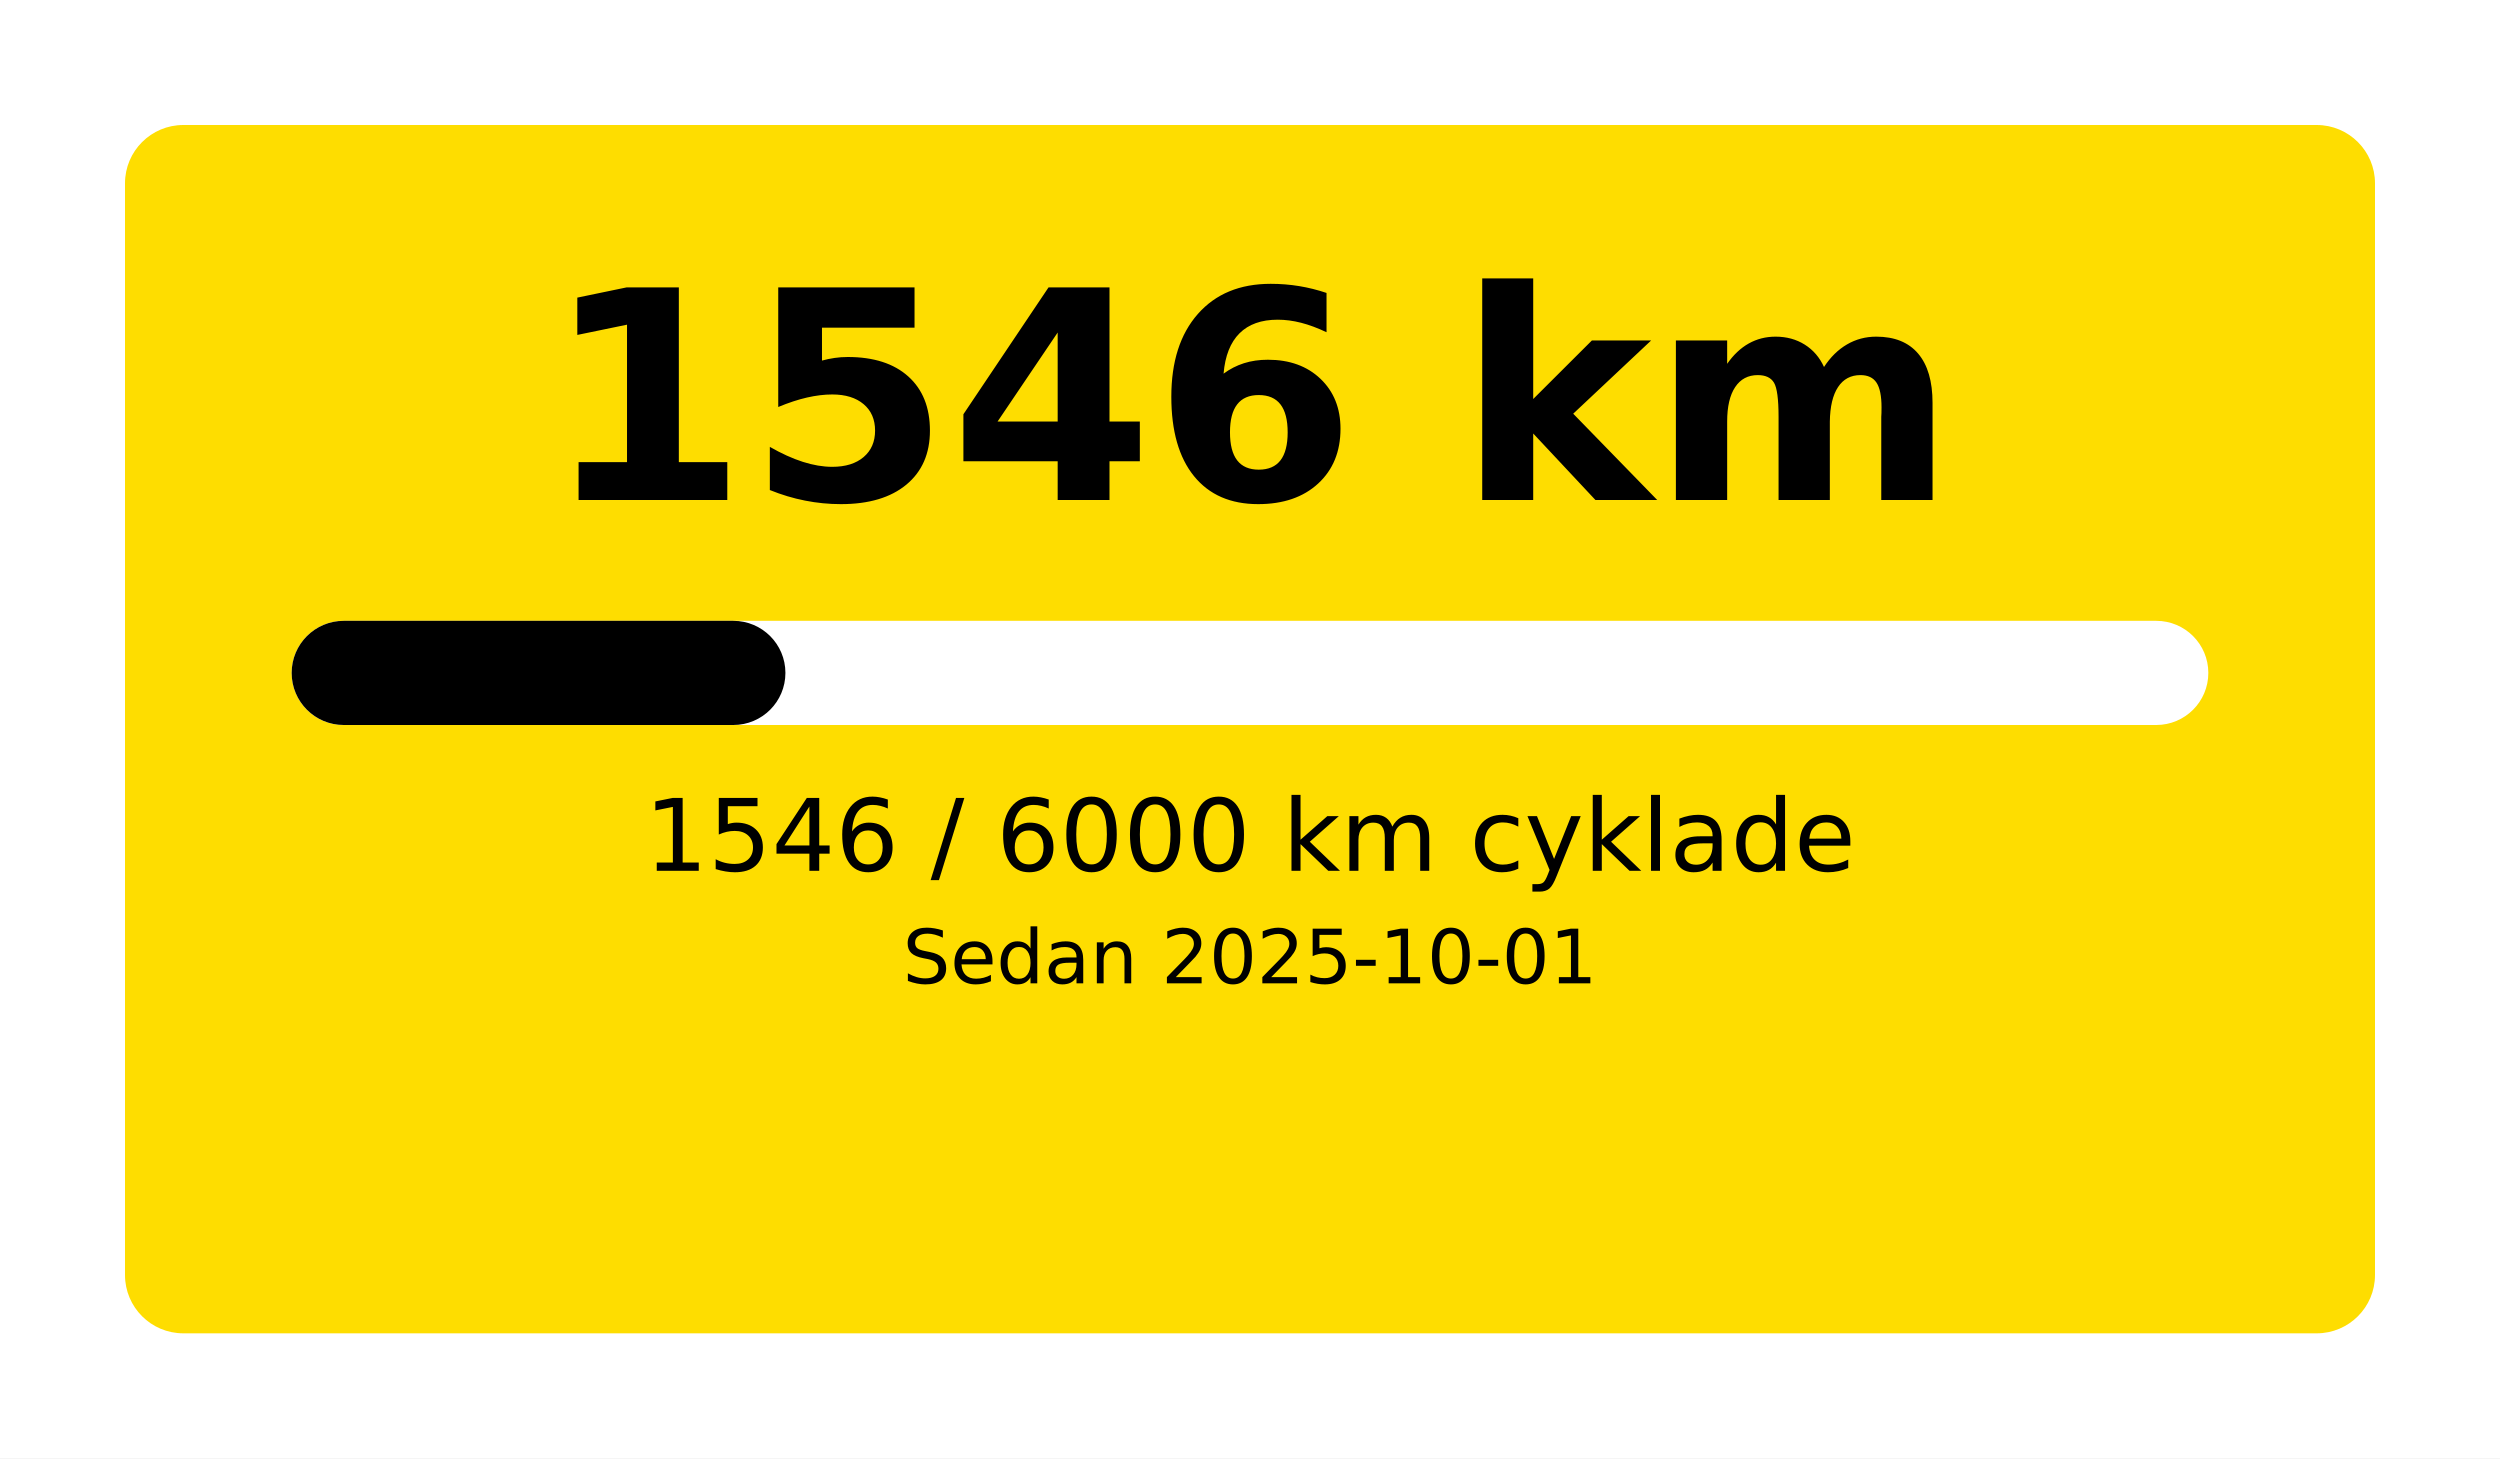
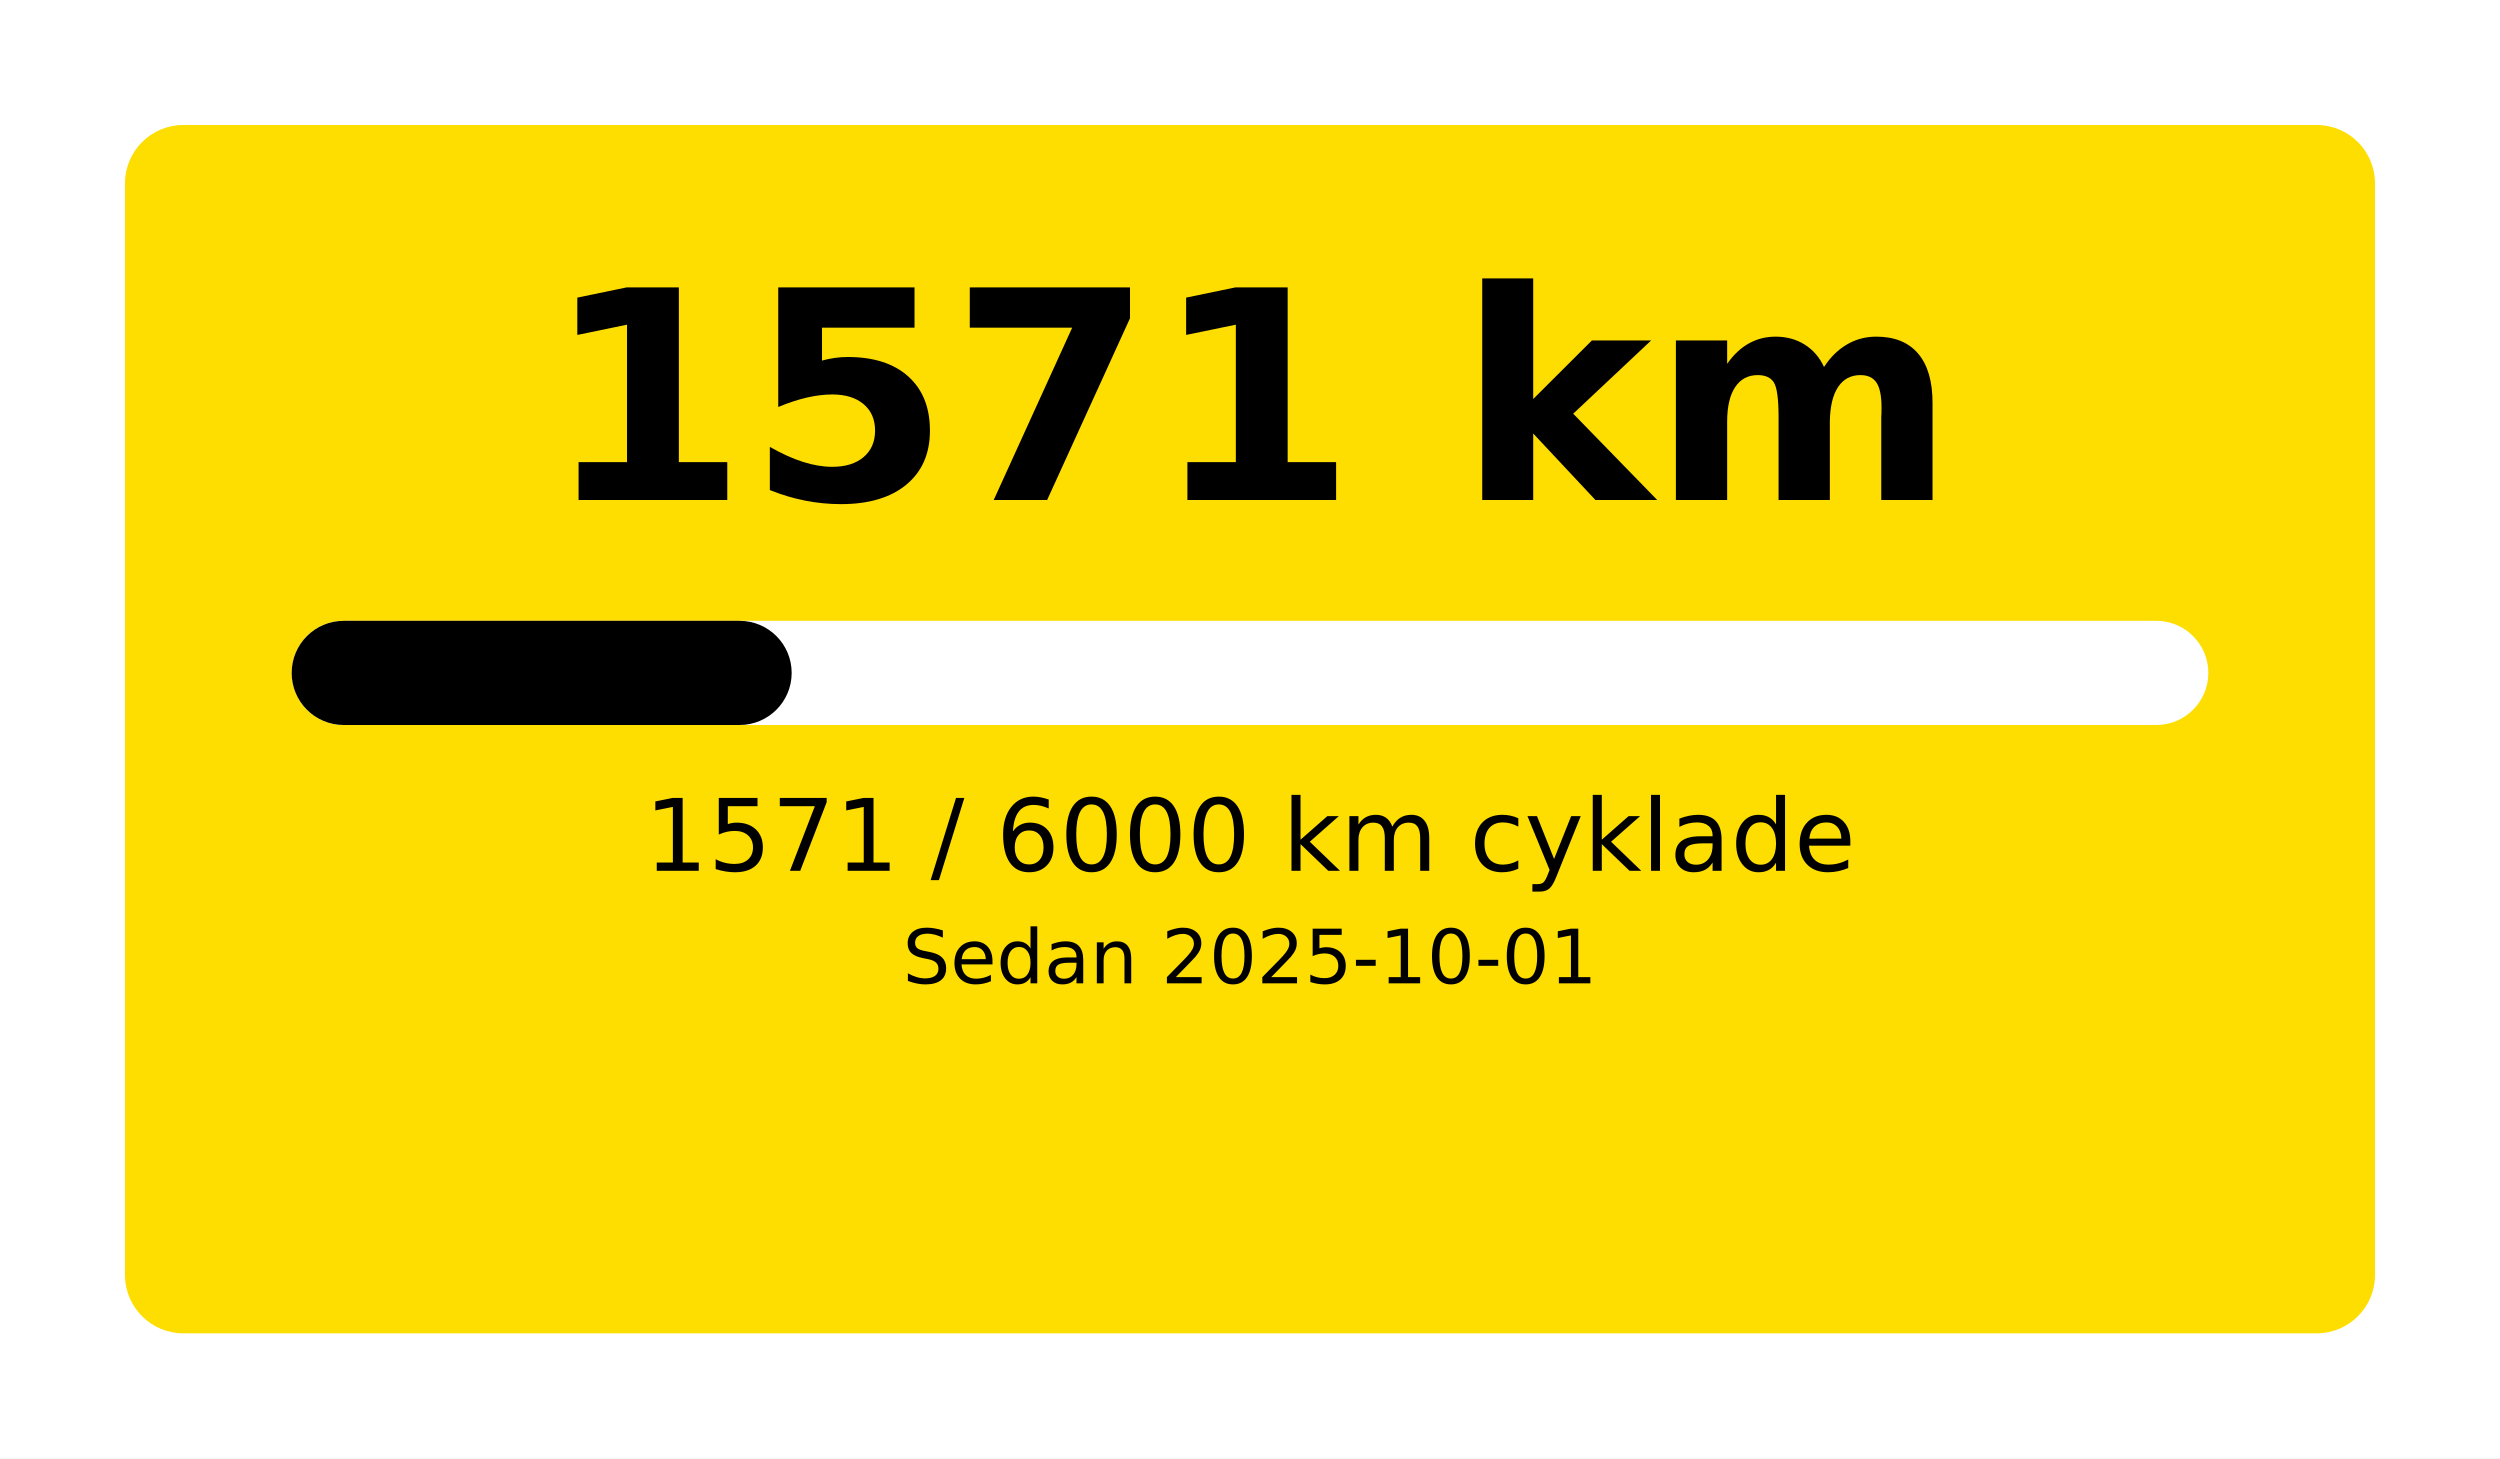
<svg xmlns="http://www.w3.org/2000/svg" width="1200" height="700" viewBox="0 0 1200 700">
  <rect x="0" y="0" width="1200" height="700" fill="#FFFFFF" />
  <rect x="60" y="60" rx="28" ry="28" width="1080" height="580" fill="#FEDD00" />
-   <text x="600.0" y="240" font-size="140" font-family="DejaVu Sans, Arial, sans-serif" font-weight="700" fill="#000000" text-anchor="middle">1546 km</text>
+   <text x="600.0" y="240" font-size="140" font-family="DejaVu Sans, Arial, sans-serif" font-weight="700" fill="#000000" text-anchor="middle">1571 km</text>
  <rect x="140" y="298" rx="25.0" ry="25.0" width="920" height="50" fill="#FFFFFF" />
-   <rect x="140" y="298" rx="25.0" ry="25.0" width="237" height="50" fill="#000000" />
-   <text x="600.0" y="418" font-size="48" font-family="DejaVu Sans, Arial, sans-serif" fill="#000000" text-anchor="middle">1546 / 6000 km cyklade</text>
+   <rect x="140" y="298" rx="25.0" ry="25.0" width="240" height="50" fill="#000000" />
+   <text x="600.0" y="418" font-size="48" font-family="DejaVu Sans, Arial, sans-serif" fill="#000000" text-anchor="middle">1571 / 6000 km cyklade</text>
  <text x="600.0" y="472" font-size="36" font-family="DejaVu Sans, Arial, sans-serif" fill="#000000" text-anchor="middle">Sedan 2025-10-01</text>
</svg>
